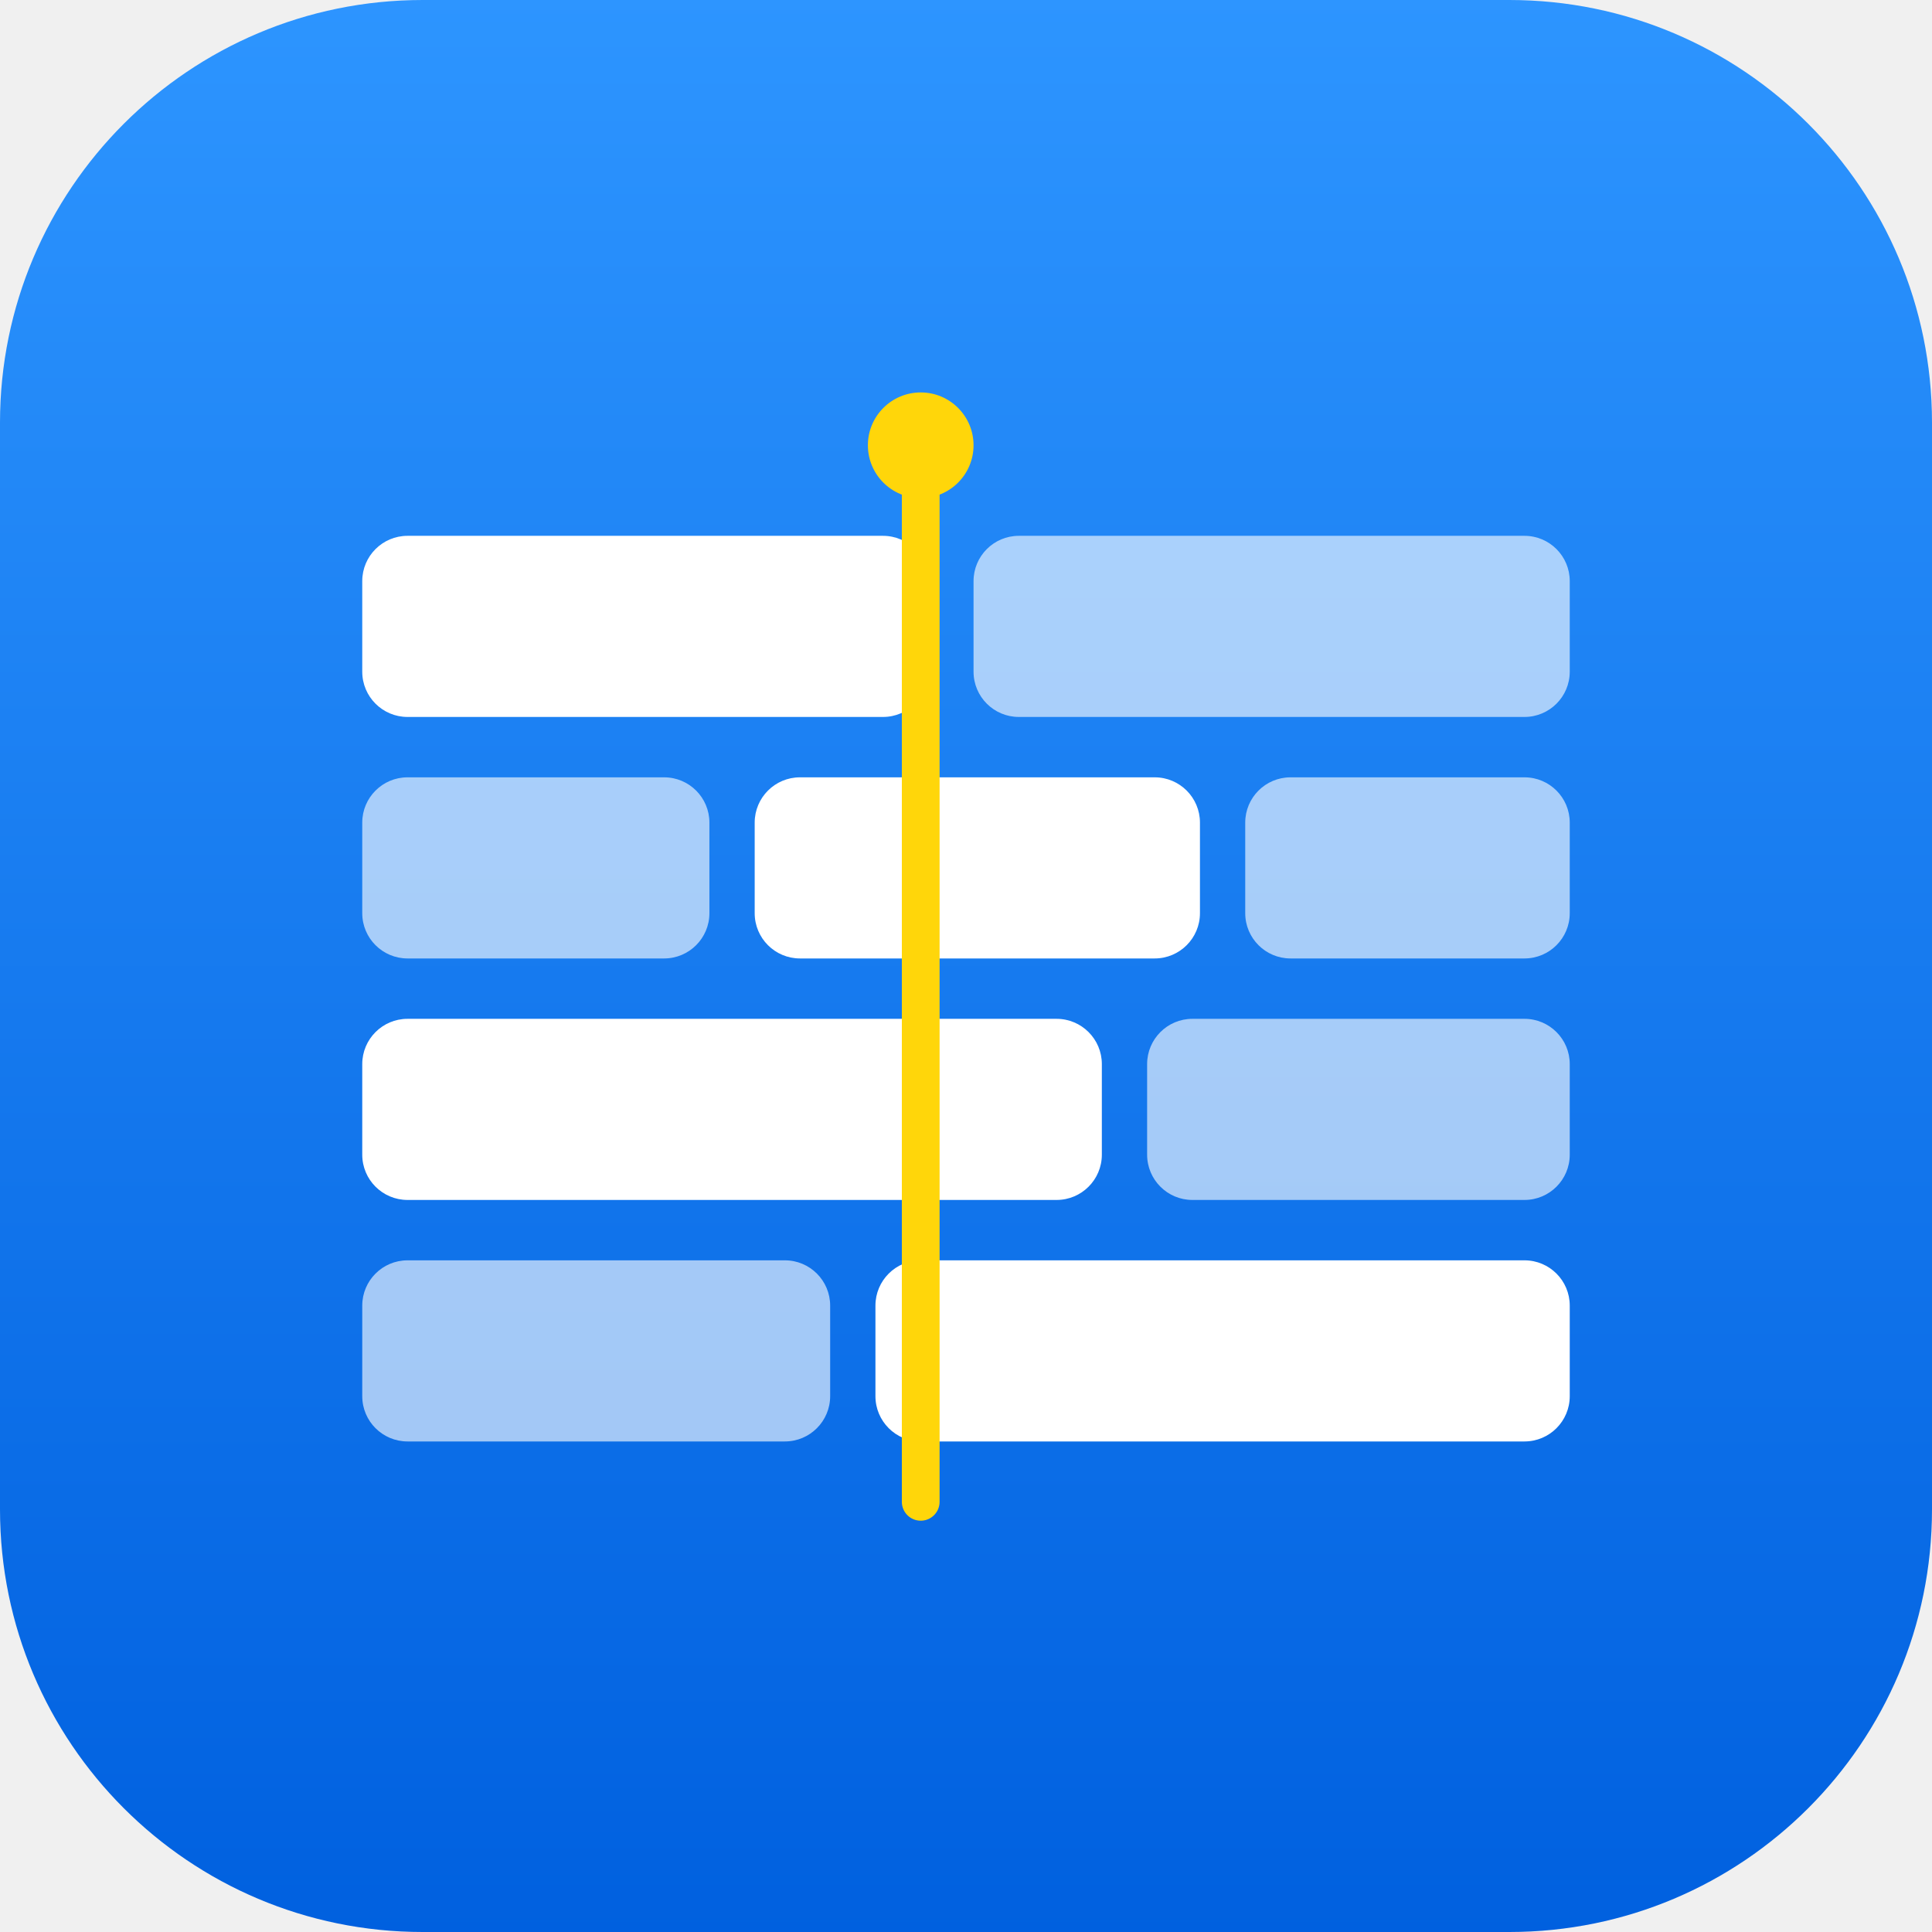
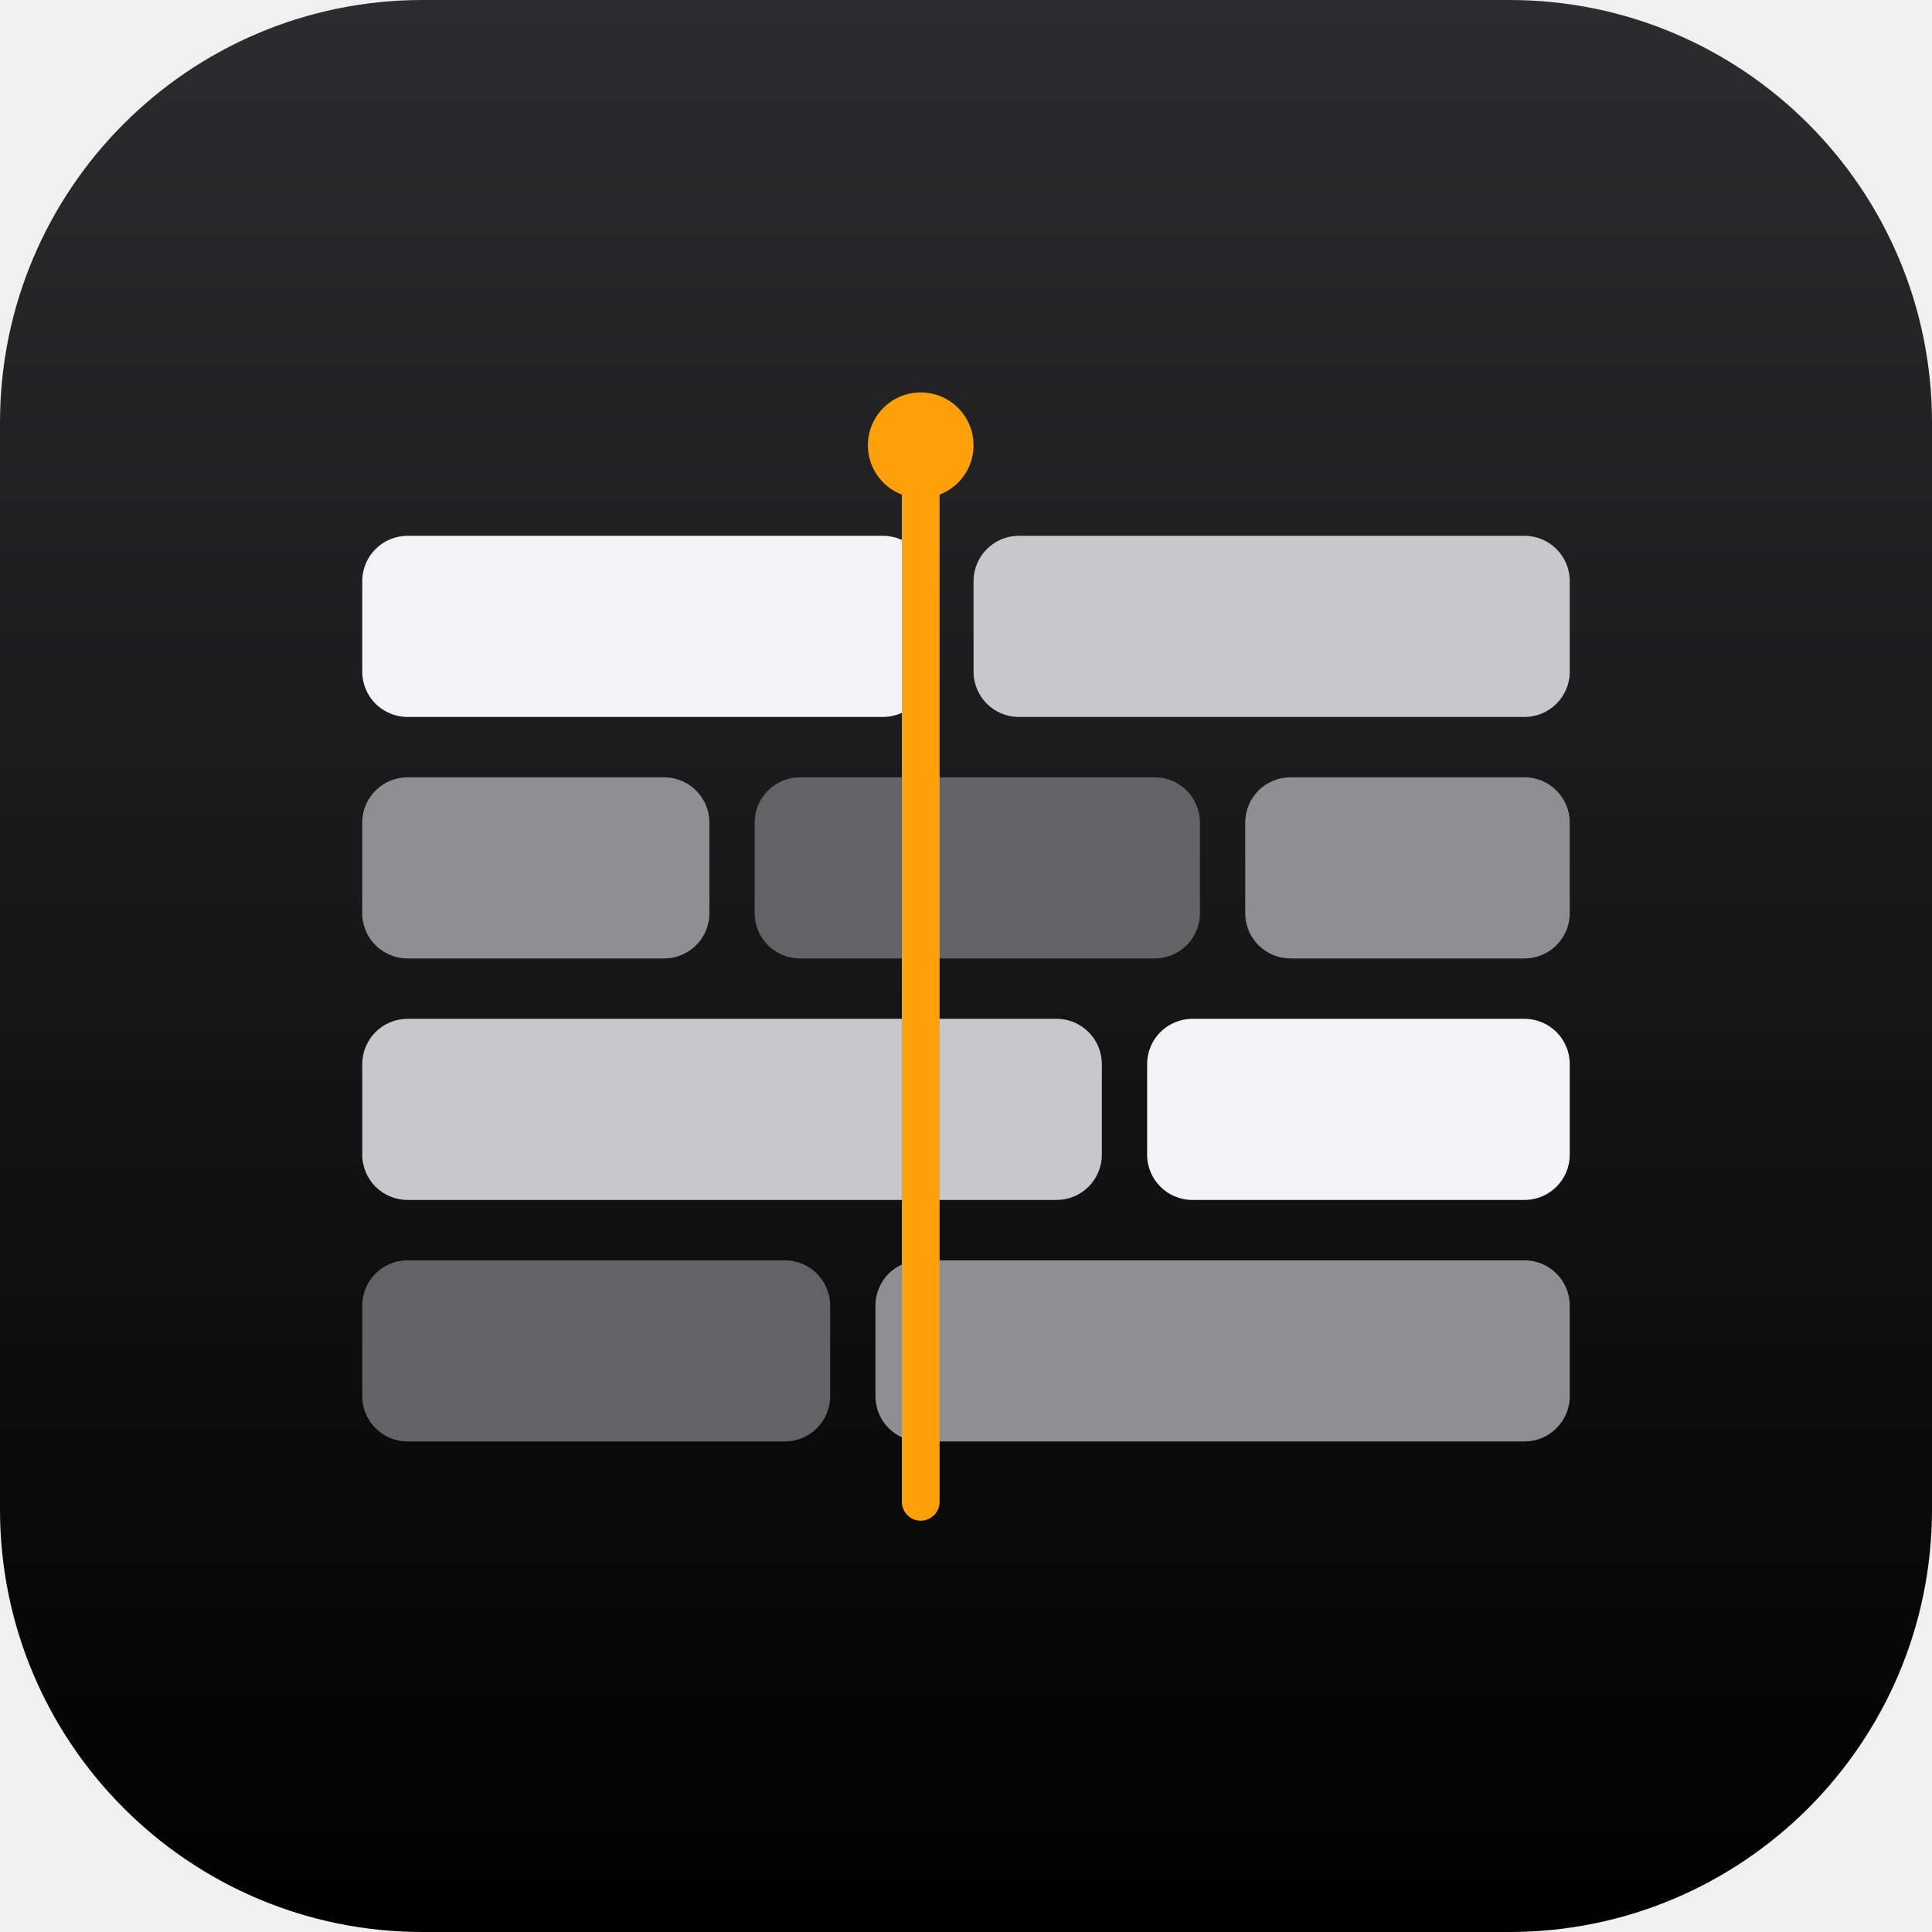
<svg xmlns="http://www.w3.org/2000/svg" viewBox="0 0 512 512">
  <defs>
    <linearGradient id="g" x1="0" y1="0" x2="0" y2="1">
-       <stop offset="0" stop-color="#2d95ff" />
-       <stop offset="1" stop-color="#0060df" />
+       <stop offset="0" stop-color="#2c2c2e" />
+       <stop offset="1" stop-color="#000" />
    </linearGradient>
  </defs>
  <rect width="512" height="512" rx="112" fill="url(#g)" />
-   <rect x="96" y="142" width="150" height="48" rx="12" fill="#fff" fill-opacity="1" />
-   <rect x="258" y="142" width="158" height="48" rx="12" fill="#fff" fill-opacity=".62" />
-   <rect x="96" y="206" width="92" height="48" rx="12" fill="#fff" fill-opacity=".62" />
-   <rect x="200" y="206" width="118" height="48" rx="12" fill="#fff" fill-opacity="1" />
-   <rect x="330" y="206" width="86" height="48" rx="12" fill="#fff" fill-opacity=".62" />
-   <rect x="96" y="270" width="196" height="48" rx="12" fill="#fff" fill-opacity="1" />
-   <rect x="304" y="270" width="112" height="48" rx="12" fill="#fff" fill-opacity=".62" />
-   <rect x="96" y="334" width="124" height="48" rx="12" fill="#fff" fill-opacity=".62" />
-   <rect x="232" y="334" width="184" height="48" rx="12" fill="#fff" fill-opacity="1" />
-   <line x1="244" y1="122" x2="244" y2="398" stroke="#ffd60a" stroke-width="10" stroke-linecap="round" />
-   <circle cx="244" cy="118" r="14" fill="#ffd60a" />
+   <rect x="96" y="142" width="150" height="48" rx="12" fill="#f2f2f7" />
+   <rect x="258" y="142" width="158" height="48" rx="12" fill="#c7c7cc" />
+   <rect x="96" y="206" width="92" height="48" rx="12" fill="#8e8e93" />
+   <rect x="200" y="206" width="118" height="48" rx="12" fill="#636366" />
+   <rect x="330" y="206" width="86" height="48" rx="12" fill="#8e8e93" />
+   <rect x="96" y="270" width="196" height="48" rx="12" fill="#c7c7cc" />
+   <rect x="304" y="270" width="112" height="48" rx="12" fill="#f2f2f7" />
+   <rect x="96" y="334" width="124" height="48" rx="12" fill="#636366" />
+   <rect x="232" y="334" width="184" height="48" rx="12" fill="#8e8e93" />
+   <line x1="244" y1="122" x2="244" y2="398" stroke="#ff9f0a" stroke-width="10" stroke-linecap="round" />
+   <circle cx="244" cy="118" r="14" fill="#ff9f0a" />
</svg>
